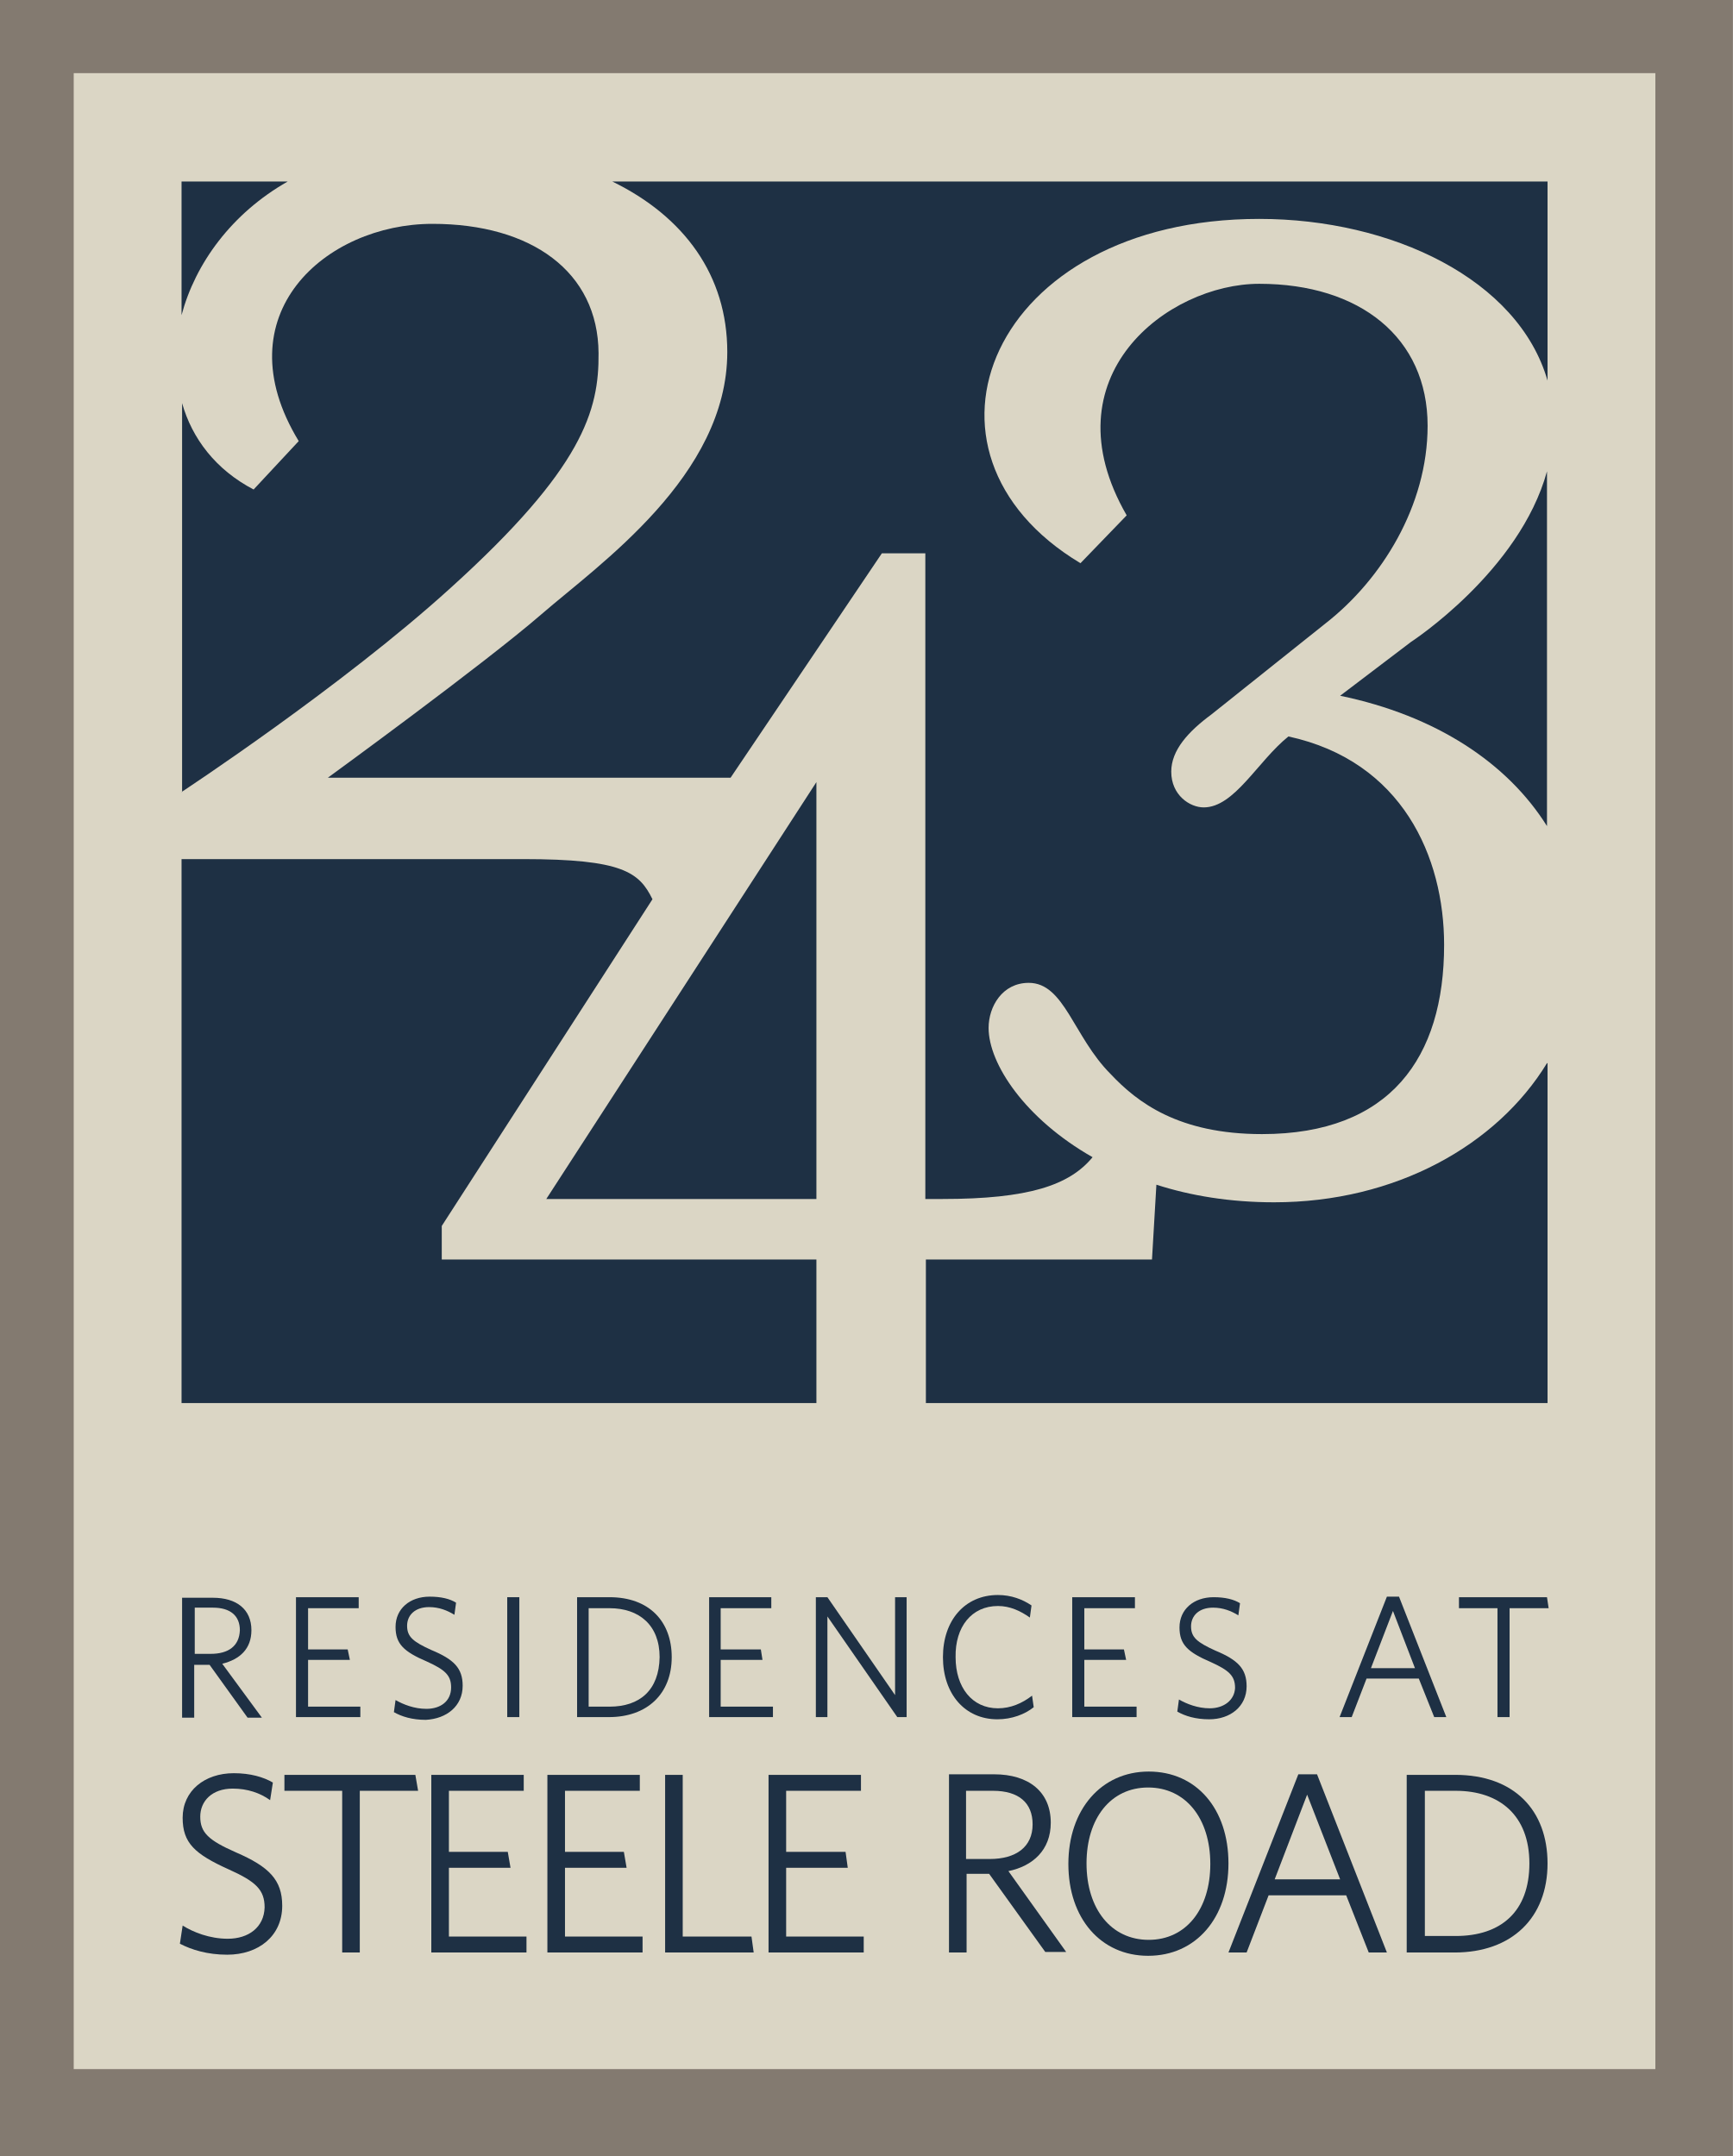
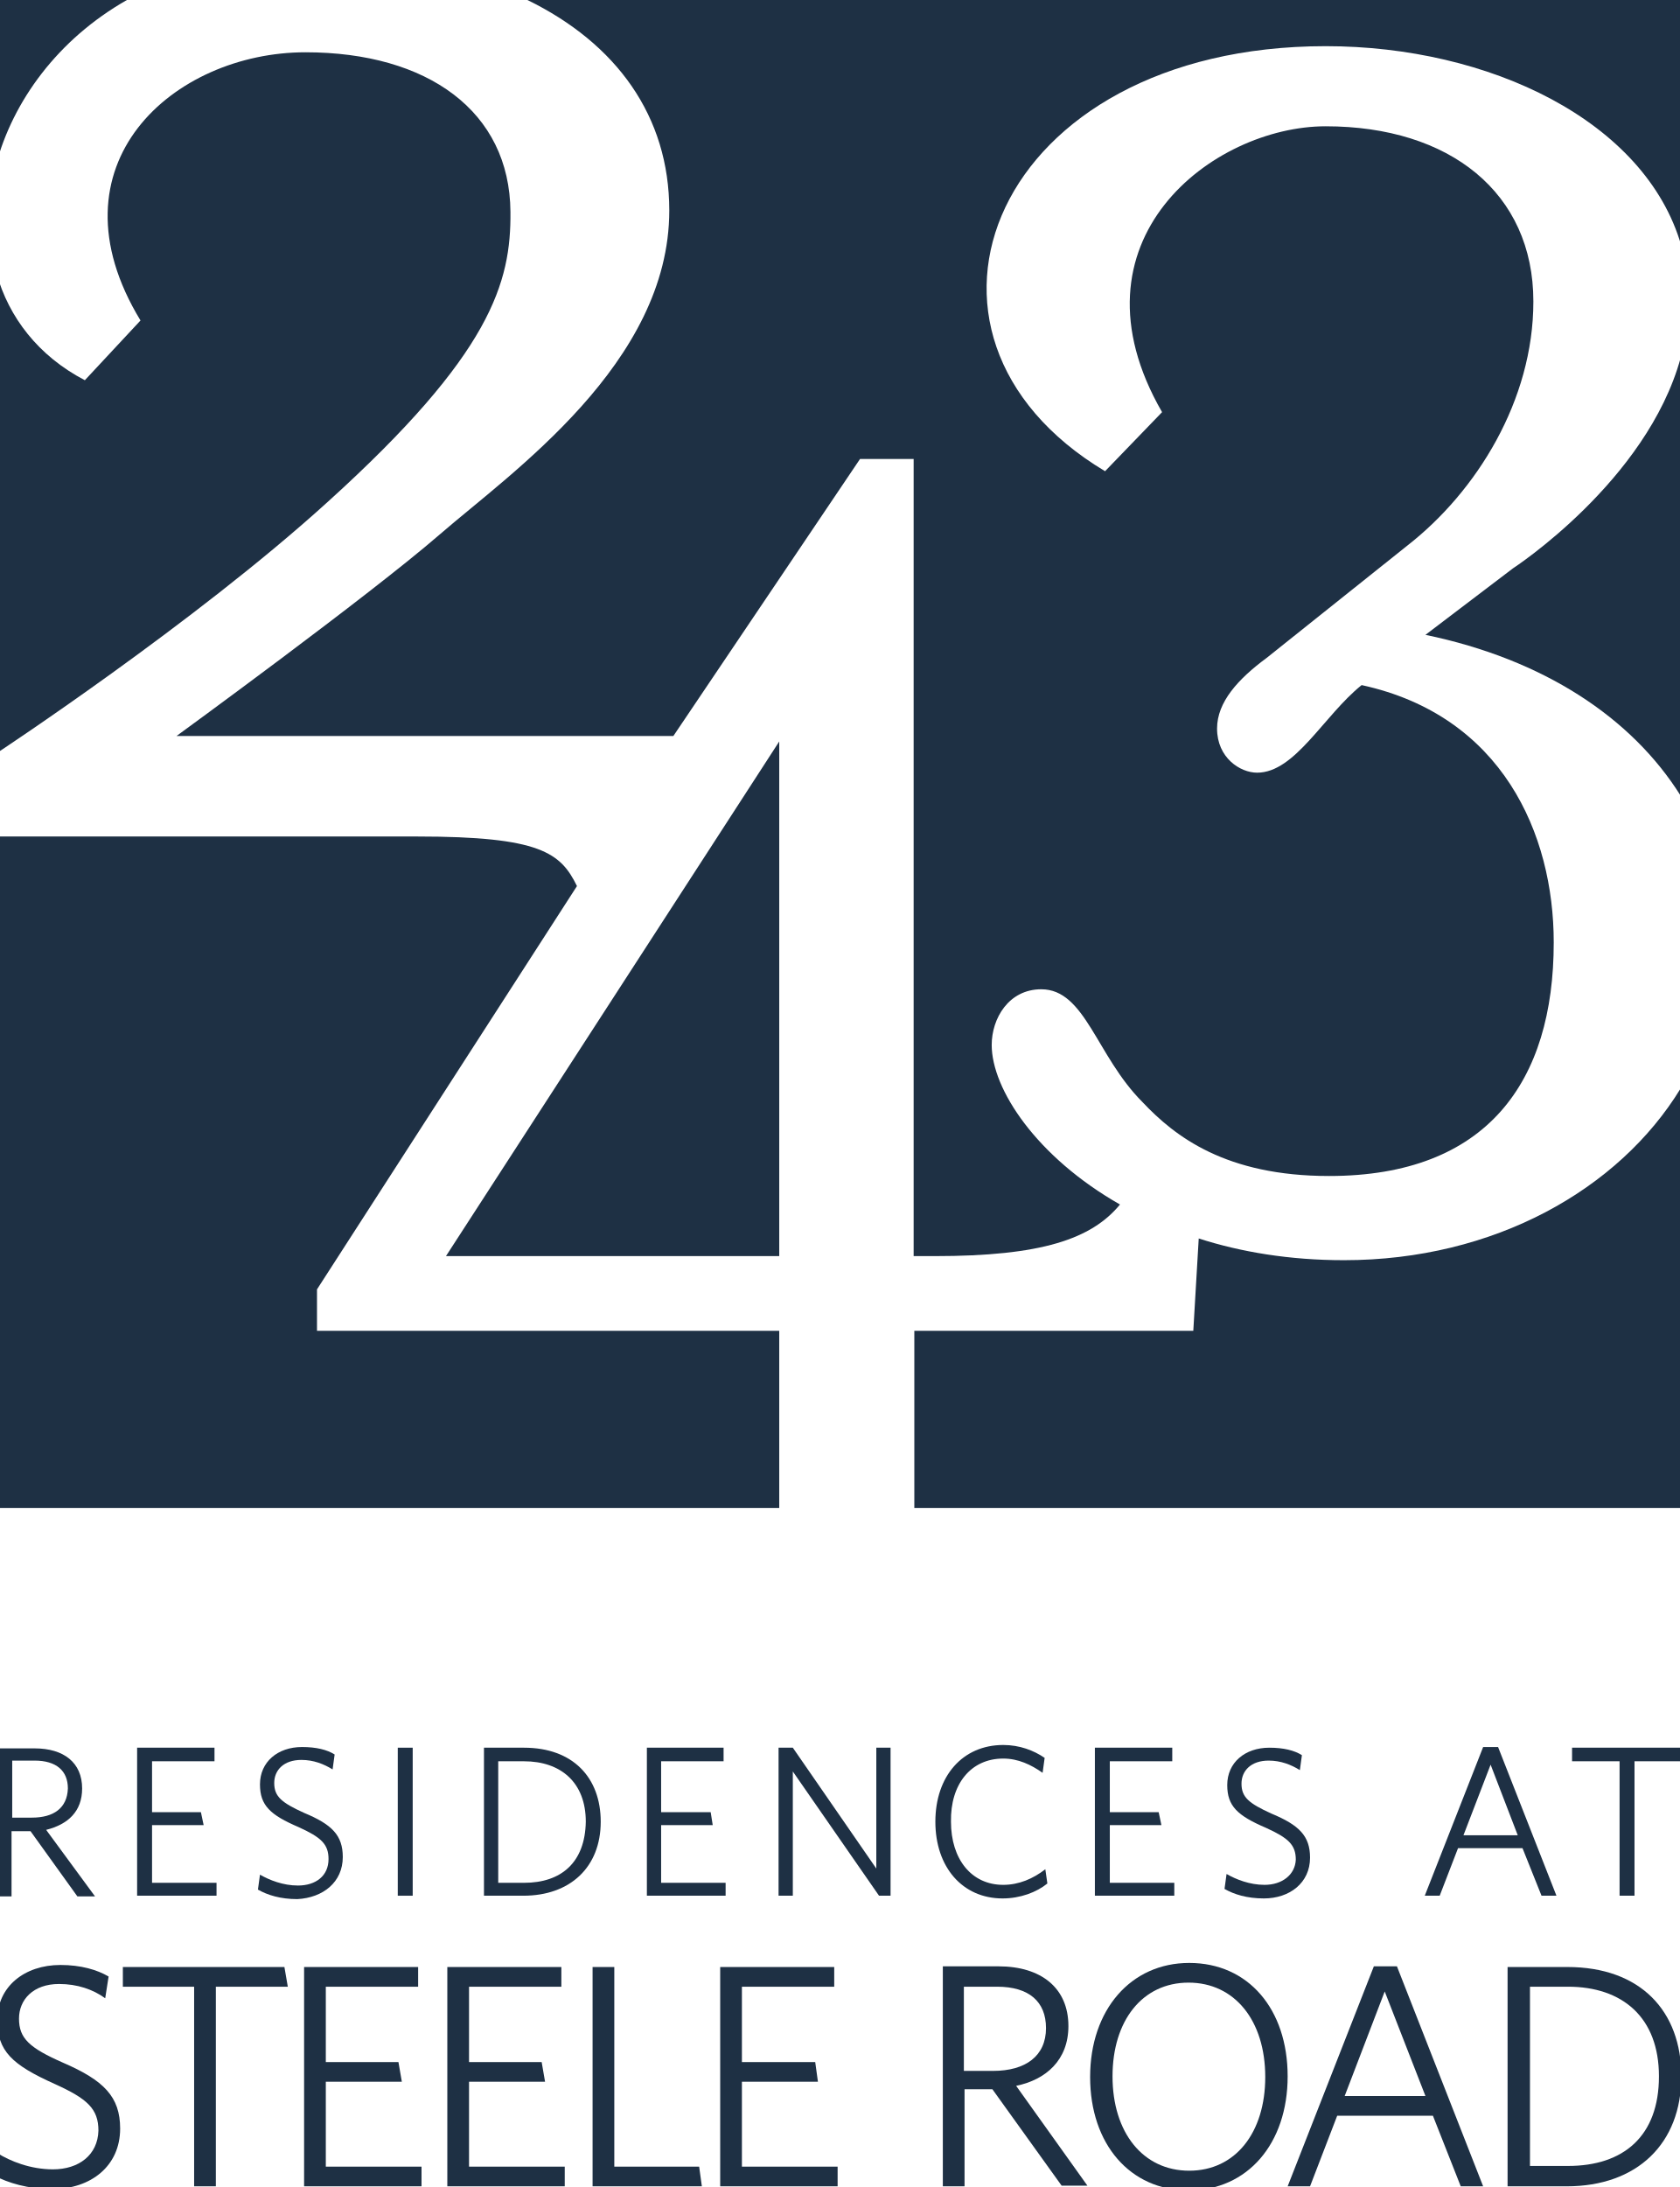
- <svg xmlns="http://www.w3.org/2000/svg" version="1.1" baseProfile="tiny" id="Layer_1" x="0px" y="0px" viewBox="0 0 315 392" xml:space="preserve">
-   <rect y="0" fill="#837A70" width="315" height="392" />
-   <rect x="13.4" y="13.3" fill="#DBD6C5" width="287.5" height="362.9" />
+ <svg xmlns="http://www.w3.org/2000/svg" width="247.5" height="322.1">
  <g>
-     <path fill="none" d="M278,338.9c0-8.7-5.4-13.2-13.4-13.2H259v26.5h5.6C272.8,352.1,278,347.7,278,338.9z" />
-     <path fill="none" d="M187.6,331.7c0-3.9-2.5-6.1-7.2-6.1h-4.9V338h4.3C184.6,338,187.6,335.8,187.6,331.7z" />
-     <path fill="none" d="M110.8,292.4H107v17.9h3.8c5.5,0,9.1-3,9.1-8.9C119.8,295.5,116.2,292.4,110.8,292.4z" />
-     <polygon fill="none" points="249.2,303.3 257.3,303.3 253.2,292.9  " />
-     <polygon fill="none" points="237.6,326.3 231.7,341.7 243.6,341.7  " />
-     <path fill="none" d="M208.8,352.7c6.8,0,11.2-5.6,11.2-13.8c0-8.3-4.5-13.9-11.3-13.9s-11.2,5.6-11.2,13.8   C197.5,347.1,202,352.7,208.8,352.7z" />
-     <path fill="none" d="M38.7,292.4h-3.3v8.4h2.9c3.2,0,5.2-1.5,5.2-4.2C43.5,293.9,41.8,292.4,38.7,292.4z" />
-     <polygon fill="#1E3044" points="116.3,325.6 116.3,322.7 99.5,322.7 99.5,355 116.8,355 116.8,352.1 102.7,352.1 102.7,339.6    113.9,339.6 113.4,336.7 102.7,336.7 102.7,325.6  " />
-     <path fill="#1E3044" d="M208.7,355.6c8.7,0,14.6-6.9,14.6-16.8c0-9.9-5.8-16.7-14.5-16.7c-8.6,0-14.6,6.9-14.6,16.8   C194.2,348.8,200.1,355.6,208.7,355.6z M208.7,325c6.8,0,11.3,5.6,11.3,13.9c0,8.2-4.4,13.8-11.2,13.8s-11.3-5.6-11.3-13.9   C197.5,330.6,201.9,325,208.7,325z" />
-     <polygon fill="#1E3044" points="65.4,355 65.4,325.6 76,325.6 75.5,322.7 51.7,322.7 51.7,325.6 62.2,325.6 62.2,355  " />
-     <path fill="#1E3044" d="M41.4,352.5c-3.3,0-6.3-1.2-8.2-2.4l-0.5,3.3c2.1,1.1,5,2,8.6,2c5.7,0,10-3.4,10-8.9c0-4.7-2.4-7.1-8.4-9.7   c-5-2.2-6.5-3.6-6.5-6.5c0-2.8,2.1-5.1,5.9-5.1c2.7,0,5,0.8,6.8,2.1l0.5-3.2c-1.7-1-4.1-1.7-7.1-1.7c-5.3,0-9.3,3.2-9.3,8.1   c0,4.6,2.2,6.6,8.4,9.4c4.9,2.2,6.5,3.7,6.5,6.9C48,350.4,45.2,352.5,41.4,352.5z" />
-     <path fill="#1E3044" d="M230.6,344.6h14.1l4.1,10.4h3.3l-12.7-32.4H236L223.3,355h3.3L230.6,344.6z M237.6,326.3l6,15.4h-11.9   L237.6,326.3z" />
-     <polygon fill="#1E3044" points="136.6,352.1 124.1,352.1 124.1,322.7 120.9,322.7 120.9,355 137,355  " />
-     <polygon fill="#1E3044" points="95.7,352.1 81.6,352.1 81.6,339.6 92.8,339.6 92.3,336.7 81.6,336.7 81.6,325.6 95.2,325.6    95.2,322.7 78.4,322.7 78.4,355 95.7,355  " />
-     <path fill="#1E3044" d="M281.3,338.8c0-9.6-6-16.1-16.8-16.1h-8.8V355h8.7C274.8,355,281.3,348.7,281.3,338.8z M259,325.6h5.6   c8,0,13.4,4.5,13.4,13.2c0,8.8-5.2,13.2-13.4,13.2H259V325.6z" />
-     <path fill="#1E3044" d="M175.6,340.7h4.2l10.2,14.2h3.8l-10.5-14.7c4.4-0.9,7.7-3.8,7.7-8.8c0-5.6-4-8.8-10.3-8.8h-8.2V355h3.2   V340.7z M175.6,325.6h4.9c4.7,0,7.2,2.2,7.2,6.1c0,4.1-3,6.3-7.8,6.3h-4.3V325.6z" />
-     <polygon fill="#1E3044" points="157,352.1 142.9,352.1 142.9,339.6 154.1,339.6 153.7,336.7 142.9,336.7 142.9,325.6 156.5,325.6    156.5,322.7 139.7,322.7 139.7,355 157,355  " />
-     <path fill="#1E3044" d="M122.1,301.3c0-6.5-4.1-10.9-11.3-10.9h-5.9v21.8h5.8C117.6,312.2,122.1,308,122.1,301.3z M110.8,310.3H107   v-17.9h3.8c5.4,0,9.1,3.1,9.1,8.9C119.8,307.3,116.3,310.3,110.8,310.3z" />
-     <path fill="#1E3044" d="M219.9,310.6c-2.2,0-4.2-0.8-5.6-1.6l-0.3,2.2c1.4,0.8,3.3,1.4,5.8,1.4c3.8,0,6.8-2.3,6.8-6   c0-3.2-1.6-4.8-5.7-6.5c-3.3-1.5-4.4-2.4-4.4-4.4c0-1.9,1.4-3.4,4-3.4c1.8,0,3.3,0.6,4.6,1.4l0.3-2.2c-1.1-0.7-2.7-1.1-4.8-1.1   c-3.6,0-6.2,2.2-6.2,5.5c0,3.1,1.5,4.5,5.7,6.3c3.3,1.5,4.4,2.5,4.4,4.7C224.4,309.1,222.5,310.6,219.9,310.6z" />
-     <polygon fill="#1E3044" points="164.8,312.2 164.8,290.4 162.7,290.4 162.7,308.2 150.4,290.4 148.3,290.4 148.3,312.2    150.4,312.2 150.4,293.9 163.1,312.2  " />
-     <polygon fill="#1E3044" points="65.2,292.4 65.2,290.4 53.8,290.4 53.8,312.2 65.5,312.2 65.5,310.3 56,310.3 56,301.8 63.6,301.8    63.2,299.9 56,299.9 56,292.4  " />
-     <polygon fill="#1E3044" points="206.3,292.4 206.3,290.4 194.9,290.4 194.9,312.2 206.6,312.2 206.6,310.3 197.1,310.3    197.1,301.8 204.7,301.8 204.3,299.9 197.1,299.9 197.1,292.4  " />
-     <polygon fill="#1E3044" points="140.5,310.3 131,310.3 131,301.8 138.6,301.8 138.3,299.9 131,299.9 131,292.4 140.2,292.4    140.2,290.4 128.9,290.4 128.9,312.2 140.5,312.2  " />
-     <path fill="#1E3044" d="M260.7,312.2h2.2l-8.6-21.9h-2.2l-8.6,21.9h2.2l2.7-7h9.5L260.7,312.2z M249.2,303.3l4-10.4l4,10.4H249.2z" />
-     <path fill="#1E3044" d="M45.7,296.4c0-3.8-2.7-5.9-7-5.9h-5.6v21.8h2.2v-9.6h2.8l6.9,9.6h2.6l-7.2-9.8   C43.6,301.7,45.7,299.8,45.7,296.4z M38.3,300.7h-2.9v-8.4h3.3c3.2,0,4.9,1.5,4.9,4.1C43.5,299.3,41.5,300.7,38.3,300.7z" />
-     <polygon fill="#1E3044" points="265.2,290.4 265.2,292.4 272.2,292.4 272.2,312.2 274.4,312.2 274.4,292.4 281.5,292.4    281.2,290.4  " />
-     <path fill="#1E3044" d="M181.4,292c2.2,0,4.1,0.9,5.8,2.1l0.3-2.2c-1.6-1.1-3.7-1.9-6.1-1.9c-6,0-10,4.6-10,11.3   c0,6.7,4,11.3,9.9,11.3c2.6,0,5-0.9,6.6-2.2l-0.3-2.1c-1.8,1.4-3.9,2.3-6.2,2.3c-4.7,0-7.7-3.8-7.7-9.3   C173.6,295.8,176.6,292,181.4,292z" />
-     <rect x="92.2" y="290.4" fill="#1E3044" width="2.2" height="21.8" />
-     <path fill="#1E3044" d="M84.1,306.5c0-3.2-1.6-4.8-5.7-6.5c-3.3-1.5-4.4-2.4-4.4-4.4c0-1.9,1.4-3.4,4-3.4c1.8,0,3.3,0.6,4.6,1.4   l0.3-2.2c-1.1-0.7-2.7-1.1-4.8-1.1c-3.6,0-6.2,2.2-6.2,5.5c0,3.1,1.5,4.5,5.7,6.3c3.3,1.5,4.4,2.5,4.4,4.7c0,2.5-1.9,3.9-4.5,3.9   c-2.2,0-4.2-0.8-5.6-1.6l-0.3,2.2c1.4,0.8,3.3,1.4,5.8,1.4C81.2,312.5,84.1,310.2,84.1,306.5z" />
-     <path fill="#1E3044" d="M281.2,193.3c-9.1,14.9-27.5,25.3-49.6,25.3c-8,0-15.2-1.2-21.4-3.2l-0.8,13.6h-41.1l0,26.1h113V193.3z" />
-     <path fill="#1E3044" d="M52.3,33H33v24.3C35.5,47.9,42.1,38.8,52.3,33z" />
-     <path fill="#1E3044" d="M33,144c0,0,29.2-19.2,48.9-37.1c24.1-21.8,27-32.3,26.9-42.7c-0.1-14.8-12.2-23.5-30.2-23.5   c-19.4,0-38.3,16.5-24.3,39.5L46.1,89c-6.9-3.6-11.2-9.3-13-15.7V144z" />
-     <polygon fill="#1E3044" points="148.4,218 148.4,142.2 99.3,218  " />
-     <path fill="#1E3044" d="M98.4,111.7c-10.5,9.1-38.8,29.7-38.8,29.7h73.2l27.5-40.8h7.9V218h3.1c15.7,0,23.1-2.5,27.3-7.6   c-12.3-7-18.9-17-18.9-23.5c0-3.9,2.5-8.2,7.3-8.2c6.5,0,8.1,9.8,14.9,16.6c4.8,5.1,12.3,10.9,27.5,10.9   c23.3,0,33.1-13.9,33.1-34.4c0-16-7.6-33.4-28.3-37.9c-5.6,4.5-9.8,12.9-15.4,12.9c-2.5,0-5.9-2.2-5.9-6.5c0-3.9,3.1-7.3,7.3-10.4   l20.8-16.6c10.1-7.9,18.5-21.3,18.5-35.9c0-16-12.3-25.8-30.6-25.8c-16.6,0-38.7,16.8-24.1,42.1l-8.4,8.7   c-33.7-20.2-16.3-62.6,32.5-62.6c24.1,0,47.1,11,52.4,29.4V33h-170c13.1,6.4,20.9,17.1,20.9,31C132.2,86.5,108.9,102.6,98.4,111.7z   " />
-     <path fill="#1E3044" d="M281.2,85.7c-5,18.2-24.7,31-24.7,31l-12.9,9.8c17.4,3.6,30.4,12.2,37.6,23.7V85.7z" />
-     <path fill="#1E3044" d="M33,255.1h115.4l0-26.1H80.3v-6.1l38.3-59.4c-2.4-4.9-5.4-7.3-23.5-7.3H33V255.1z" />
+     <rect fill="none" id="canvas_background" height="324.1" width="249.5" y="-1" x="-1" />
+   </g>
+   <g>
+     <g id="svg_3">
+       <path id="svg_4" d="m244.4,305.9c0,-8.7 -5.4,-13.2 -13.4,-13.2l-5.6,0l0,26.5l5.6,0c8.2,-0.1 13.4,-4.5 13.4,-13.3z" fill="none" />
+       <path id="svg_5" d="m154,298.7c0,-3.9 -2.5,-6.1 -7.2,-6.1l-4.9,0l0,12.4l4.3,0c4.8,0 7.8,-2.2 7.8,-6.3z" fill="none" />
+       <path id="svg_6" d="m77.2,259.4l-3.8,0l0,17.9l3.8,0c5.5,0 9.1,-3 9.1,-8.9c-0.1,-5.9 -3.7,-9 -9.1,-9z" fill="none" />
+       <polygon id="svg_7" points="215.6,270.3 223.7,270.3 219.6,259.9 " fill="none" />
+       <polygon id="svg_8" points="204,293.3 198.1,308.7 210,308.7 " fill="none" />
+       <path id="svg_9" d="m175.2,319.7c6.8,0 11.2,-5.6 11.2,-13.8c0,-8.3 -4.5,-13.9 -11.3,-13.9s-11.2,5.6 -11.2,13.8c0,8.3 4.5,13.9 11.3,13.9z" fill="none" />
+       <path id="svg_10" d="m5.1,259.4l-3.3,0l0,8.4l2.9,0c3.2,0 5.2,-1.5 5.2,-4.2c0,-2.7 -1.7,-4.2 -4.8,-4.2z" fill="none" />
+       <polygon id="svg_11" points="82.7,292.6 82.7,289.7 65.9,289.7 65.9,322 83.2,322 83.2,319.1 69.1,319.1 69.1,306.6 80.3,306.6 79.8,303.7 69.1,303.7 69.1,292.6 " fill="#1E3044" />
+       <path id="svg_12" d="m175.1,322.6c8.7,0 14.6,-6.9 14.6,-16.8c0,-9.9 -5.8,-16.7 -14.5,-16.7c-8.6,0 -14.6,6.9 -14.6,16.8c0,9.9 5.9,16.7 14.5,16.7zm0,-30.6c6.8,0 11.3,5.6 11.3,13.9c0,8.2 -4.4,13.8 -11.2,13.8s-11.3,-5.6 -11.3,-13.9c0,-8.2 4.4,-13.8 11.2,-13.8z" fill="#1E3044" />
+       <polygon id="svg_13" points="31.8,322 31.8,292.6 42.4,292.6 41.9,289.7 18.1,289.7 18.1,292.6 28.6,292.6 28.6,322 " fill="#1E3044" />
+       <path id="svg_14" d="m7.8,319.5c-3.3,0 -6.3,-1.2 -8.2,-2.4l-0.5,3.3c2.1,1.1 5,2 8.6,2c5.7,0 10,-3.4 10,-8.9c0,-4.7 -2.4,-7.1 -8.4,-9.7c-5,-2.2 -6.5,-3.6 -6.5,-6.5c0,-2.8 2.1,-5.1 5.9,-5.1c2.7,0 5,0.8 6.8,2.1l0.5,-3.2c-1.7,-1 -4.1,-1.7 -7.1,-1.7c-5.3,0 -9.3,3.2 -9.3,8.1c0,4.6 2.2,6.6 8.4,9.4c4.9,2.2 6.5,3.7 6.5,6.9c-0.1,3.6 -2.9,5.7 -6.7,5.7z" fill="#1E3044" />
+       <path id="svg_15" d="m197,311.6l14.1,0l4.1,10.4l3.3,0l-12.7,-32.4l-3.4,0l-12.7,32.4l3.3,0l4,-10.4zm7,-18.3l6,15.4l-11.9,0l5.9,-15.4z" fill="#1E3044" />
+       <polygon id="svg_16" points="103,319.1 90.5,319.1 90.5,289.7 87.3,289.7 87.3,322 103.4,322 " fill="#1E3044" />
+       <polygon id="svg_17" points="62.1,319.1 48,319.1 48,306.6 59.2,306.6 58.7,303.7 48,303.7 48,292.6 61.6,292.6 61.6,289.7 44.8,289.7 44.8,322 62.1,322 " fill="#1E3044" />
+       <path id="svg_18" d="m247.7,305.8c0,-9.6 -6,-16.1 -16.8,-16.1l-8.8,0l0,32.3l8.7,0c10.4,0 16.9,-6.3 16.9,-16.2zm-22.3,-13.2l5.6,0c8,0 13.4,4.5 13.4,13.2c0,8.8 -5.2,13.2 -13.4,13.2l-5.6,0l0,-26.4z" fill="#1E3044" />
+       <path id="svg_19" d="m142,307.7l4.2,0l10.2,14.2l3.8,0l-10.5,-14.7c4.4,-0.9 7.7,-3.8 7.7,-8.8c0,-5.6 -4,-8.8 -10.3,-8.8l-8.2,0l0,32.4l3.2,0l0,-14.3l-0.1,0zm0,-15.1l4.9,0c4.7,0 7.2,2.2 7.2,6.1c0,4.1 -3,6.3 -7.8,6.3l-4.3,0l0,-12.4z" fill="#1E3044" />
+       <polygon id="svg_20" points="123.4,319.1 109.3,319.1 109.3,306.6 120.5,306.6 120.1,303.7 109.3,303.7 109.3,292.6 122.9,292.6 122.9,289.7 106.1,289.7 106.1,322 123.4,322 " fill="#1E3044" />
+       <path id="svg_21" d="m88.5,268.3c0,-6.5 -4.1,-10.9 -11.3,-10.9l-5.9,0l0,21.8l5.8,0c6.9,0 11.4,-4.2 11.4,-10.9zm-11.3,9l-3.8,0l0,-17.9l3.8,0c5.4,0 9.1,3.1 9.1,8.9c-0.1,6 -3.6,9 -9.1,9z" fill="#1E3044" />
+       <path id="svg_22" d="m186.3,277.6c-2.2,0 -4.2,-0.8 -5.6,-1.6l-0.3,2.2c1.4,0.8 3.3,1.4 5.8,1.4c3.8,0 6.8,-2.3 6.8,-6c0,-3.2 -1.6,-4.8 -5.7,-6.5c-3.3,-1.5 -4.4,-2.4 -4.4,-4.4c0,-1.9 1.4,-3.4 4,-3.4c1.8,0 3.3,0.6 4.6,1.4l0.3,-2.2c-1.1,-0.7 -2.7,-1.1 -4.8,-1.1c-3.6,0 -6.2,2.2 -6.2,5.5c0,3.1 1.5,4.5 5.7,6.3c3.3,1.5 4.4,2.5 4.4,4.7c-0.1,2.2 -2,3.7 -4.6,3.7z" fill="#1E3044" />
+       <polygon id="svg_23" points="131.2,279.2 131.2,257.4 129.1,257.4 129.1,275.2 116.8,257.4 114.7,257.4 114.7,279.2 116.8,279.2 116.8,260.9 129.5,279.2 " fill="#1E3044" />
+       <polygon id="svg_24" points="31.6,259.4 31.6,257.4 20.2,257.4 20.2,279.2 31.9,279.2 31.9,277.3 22.4,277.3 22.4,268.8 30,268.8 29.6,266.9 22.4,266.9 22.4,259.4 " fill="#1E3044" />
+       <polygon id="svg_25" points="172.7,259.4 172.7,257.4 161.3,257.4 161.3,279.2 173,279.2 173,277.3 163.5,277.3 163.5,268.8 171.1,268.8 170.7,266.9 163.5,266.9 163.5,259.4 " fill="#1E3044" />
+       <polygon id="svg_26" points="106.9,277.3 97.4,277.3 97.4,268.8 105,268.8 104.7,266.9 97.4,266.9 97.4,259.4 106.6,259.4 106.6,257.4 95.3,257.4 95.3,279.2 106.9,279.2 " fill="#1E3044" />
+       <path id="svg_27" d="m227.1,279.2l2.2,0l-8.6,-21.9l-2.2,0l-8.6,21.9l2.2,0l2.7,-7l9.5,0l2.8,7zm-11.5,-8.9l4,-10.4l4,10.4l-8,0z" fill="#1E3044" />
+       <path id="svg_28" d="m12.1,263.4c0,-3.8 -2.7,-5.9 -7,-5.9l-5.6,0l0,21.8l2.2,0l0,-9.6l2.8,0l6.9,9.6l2.6,0l-7.2,-9.8c3.2,-0.8 5.3,-2.7 5.3,-6.1zm-7.4,4.3l-2.9,0l0,-8.4l3.3,0c3.2,0 4.9,1.5 4.9,4.1c-0.1,2.9 -2.1,4.3 -5.3,4.3z" fill="#1E3044" />
+       <polygon id="svg_29" points="231.6,257.4 231.6,259.4 238.6,259.4 238.6,279.2 240.8,279.2 240.8,259.4 247.9,259.4 247.6,257.4 " fill="#1E3044" />
+       <path id="svg_30" d="m147.8,259c2.2,0 4.1,0.9 5.8,2.1l0.3,-2.2c-1.6,-1.1 -3.7,-1.9 -6.1,-1.9c-6,0 -10,4.6 -10,11.3c0,6.7 4,11.3 9.9,11.3c2.6,0 5,-0.9 6.6,-2.2l-0.3,-2.1c-1.8,1.4 -3.9,2.3 -6.2,2.3c-4.7,0 -7.7,-3.8 -7.7,-9.3c-0.1,-5.5 2.9,-9.3 7.7,-9.3z" fill="#1E3044" />
+       <rect id="svg_31" height="21.8" width="2.2" fill="#1E3044" y="257.4" x="58.6" />
+       <path id="svg_32" d="m50.5,273.5c0,-3.2 -1.6,-4.8 -5.7,-6.5c-3.3,-1.5 -4.4,-2.4 -4.4,-4.4c0,-1.9 1.4,-3.4 4,-3.4c1.8,0 3.3,0.6 4.6,1.4l0.3,-2.2c-1.1,-0.7 -2.7,-1.1 -4.8,-1.1c-3.6,0 -6.2,2.2 -6.2,5.5c0,3.1 1.5,4.5 5.7,6.3c3.3,1.5 4.4,2.5 4.4,4.7c0,2.5 -1.9,3.9 -4.5,3.9c-2.2,0 -4.2,-0.8 -5.6,-1.6l-0.3,2.2c1.4,0.8 3.3,1.4 5.8,1.4c3.8,-0.2 6.7,-2.5 6.7,-6.2z" fill="#1E3044" />
+       <path id="svg_33" d="m247.6,160.3c-9.1,14.9 -27.5,25.3 -49.6,25.3c-8,0 -15.2,-1.2 -21.4,-3.2l-0.8,13.6l-41.1,0l0,26.1l113,0l0,-61.8l-0.1,0z" fill="#1E3044" />
+       <path id="svg_34" d="m18.7,0l-19.3,0l0,24.3c2.5,-9.4 9.1,-18.5 19.3,-24.3z" fill="#1E3044" />
+       <path id="svg_35" d="m-0.6,111c0,0 29.2,-19.2 48.9,-37.1c24.1,-21.8 27,-32.3 26.9,-42.7c-0.1,-14.8 -12.2,-23.5 -30.2,-23.5c-19.4,0 -38.3,16.5 -24.3,39.5l-8.2,8.8c-6.9,-3.6 -11.2,-9.3 -13,-15.7l0,70.7l-0.1,0z" fill="#1E3044" />
+       <polygon id="svg_36" points="114.8,185 114.8,109.2 65.7,185 " fill="#1E3044" />
+       <path id="svg_37" d="m64.8,78.7c-10.5,9.1 -38.8,29.7 -38.8,29.7l73.2,0l27.5,-40.8l7.9,0l0,117.4l3.1,0c15.7,0 23.1,-2.5 27.3,-7.6c-12.3,-7 -18.9,-17 -18.9,-23.5c0,-3.9 2.5,-8.2 7.3,-8.2c6.5,0 8.1,9.8 14.9,16.6c4.8,5.1 12.3,10.9 27.5,10.9c23.3,0 33.1,-13.9 33.1,-34.4c0,-16 -7.6,-33.4 -28.3,-37.9c-5.6,4.5 -9.8,12.9 -15.4,12.9c-2.5,0 -5.9,-2.2 -5.9,-6.5c0,-3.9 3.1,-7.3 7.3,-10.4l20.8,-16.6c10.1,-7.9 18.5,-21.3 18.5,-35.9c0,-16 -12.3,-25.8 -30.6,-25.8c-16.6,0 -38.7,16.8 -24.1,42.1l-8.4,8.7c-33.7,-20.2 -16.3,-62.6 32.5,-62.6c24.1,0 47.1,11 52.4,29.4l0,-36.2l-170,0c13.1,6.4 20.9,17.1 20.9,31c0,22.5 -23.3,38.6 -33.8,47.7z" fill="#1E3044" />
+       <path id="svg_38" d="m247.6,52.7c-5,18.2 -24.7,31 -24.7,31l-12.9,9.8c17.4,3.6 30.4,12.2 37.6,23.7l0,-64.5z" fill="#1E3044" />
+       <path id="svg_39" d="m-0.6,222.1l115.4,0l0,-26.1l-68.1,0l0,-6.1l38.3,-59.4c-2.4,-4.9 -5.4,-7.3 -23.5,-7.3l-62.1,0l0,98.9z" fill="#1E3044" />
+     </g>
  </g>
</svg>
